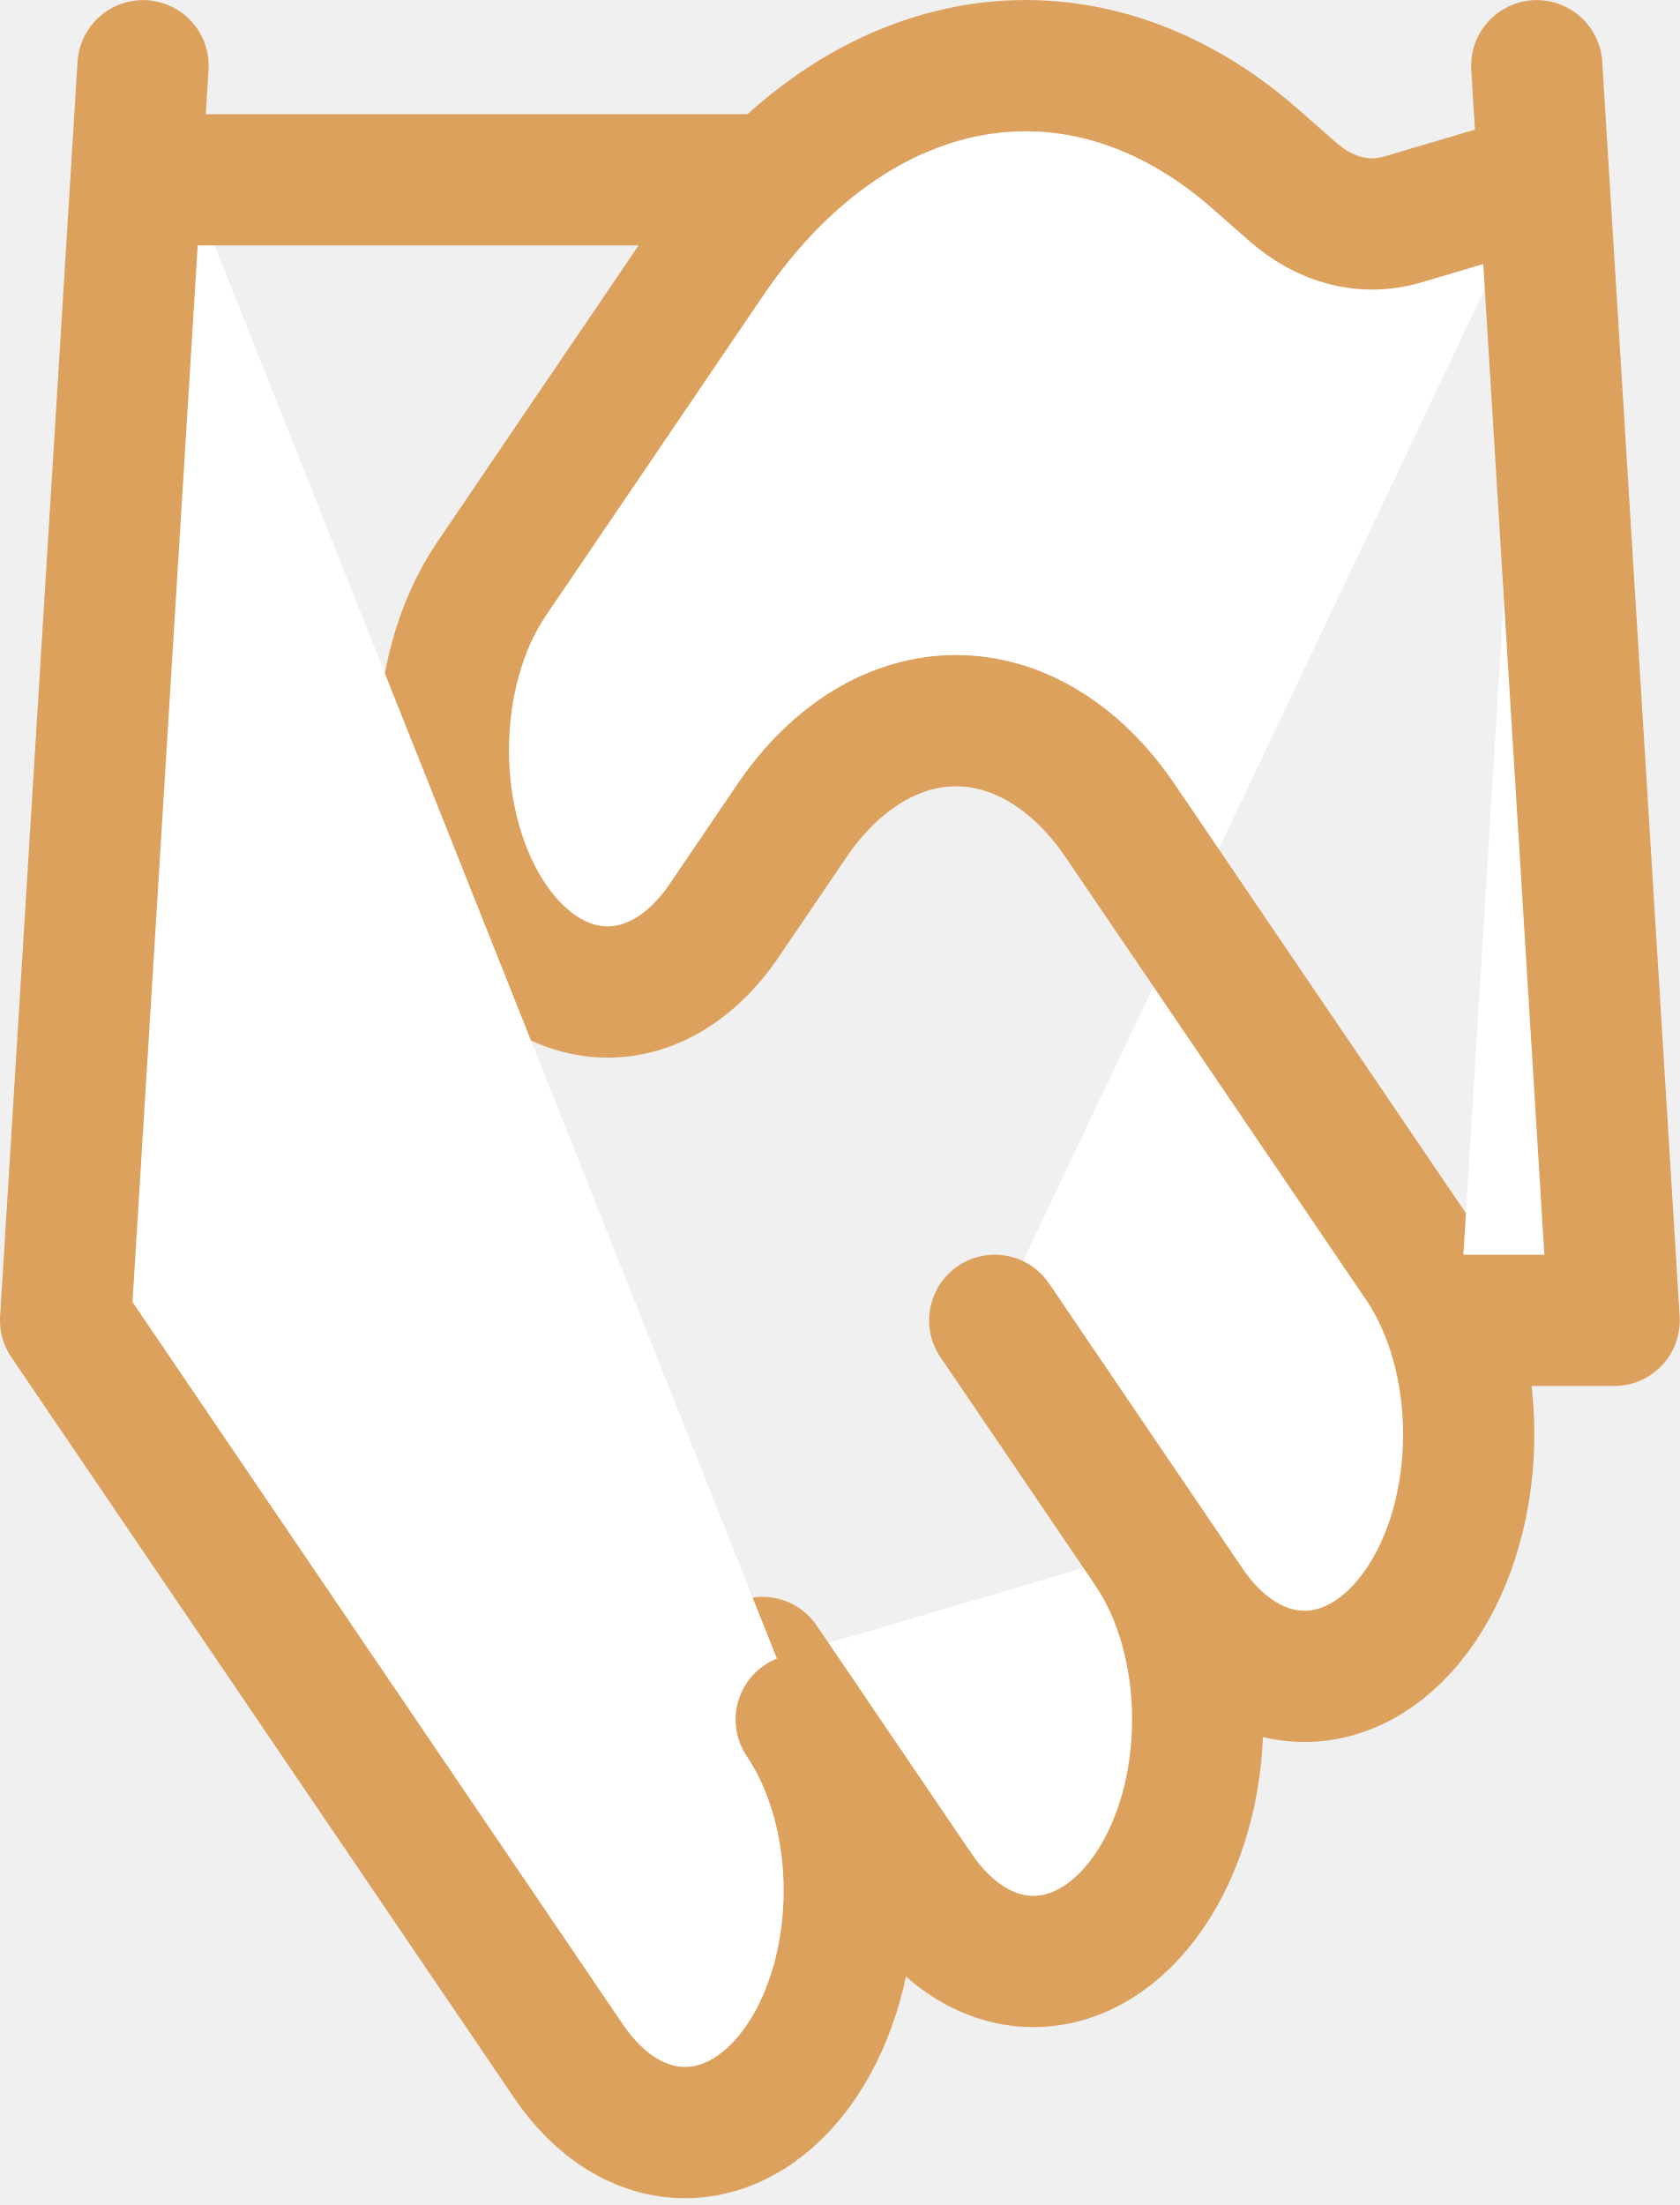
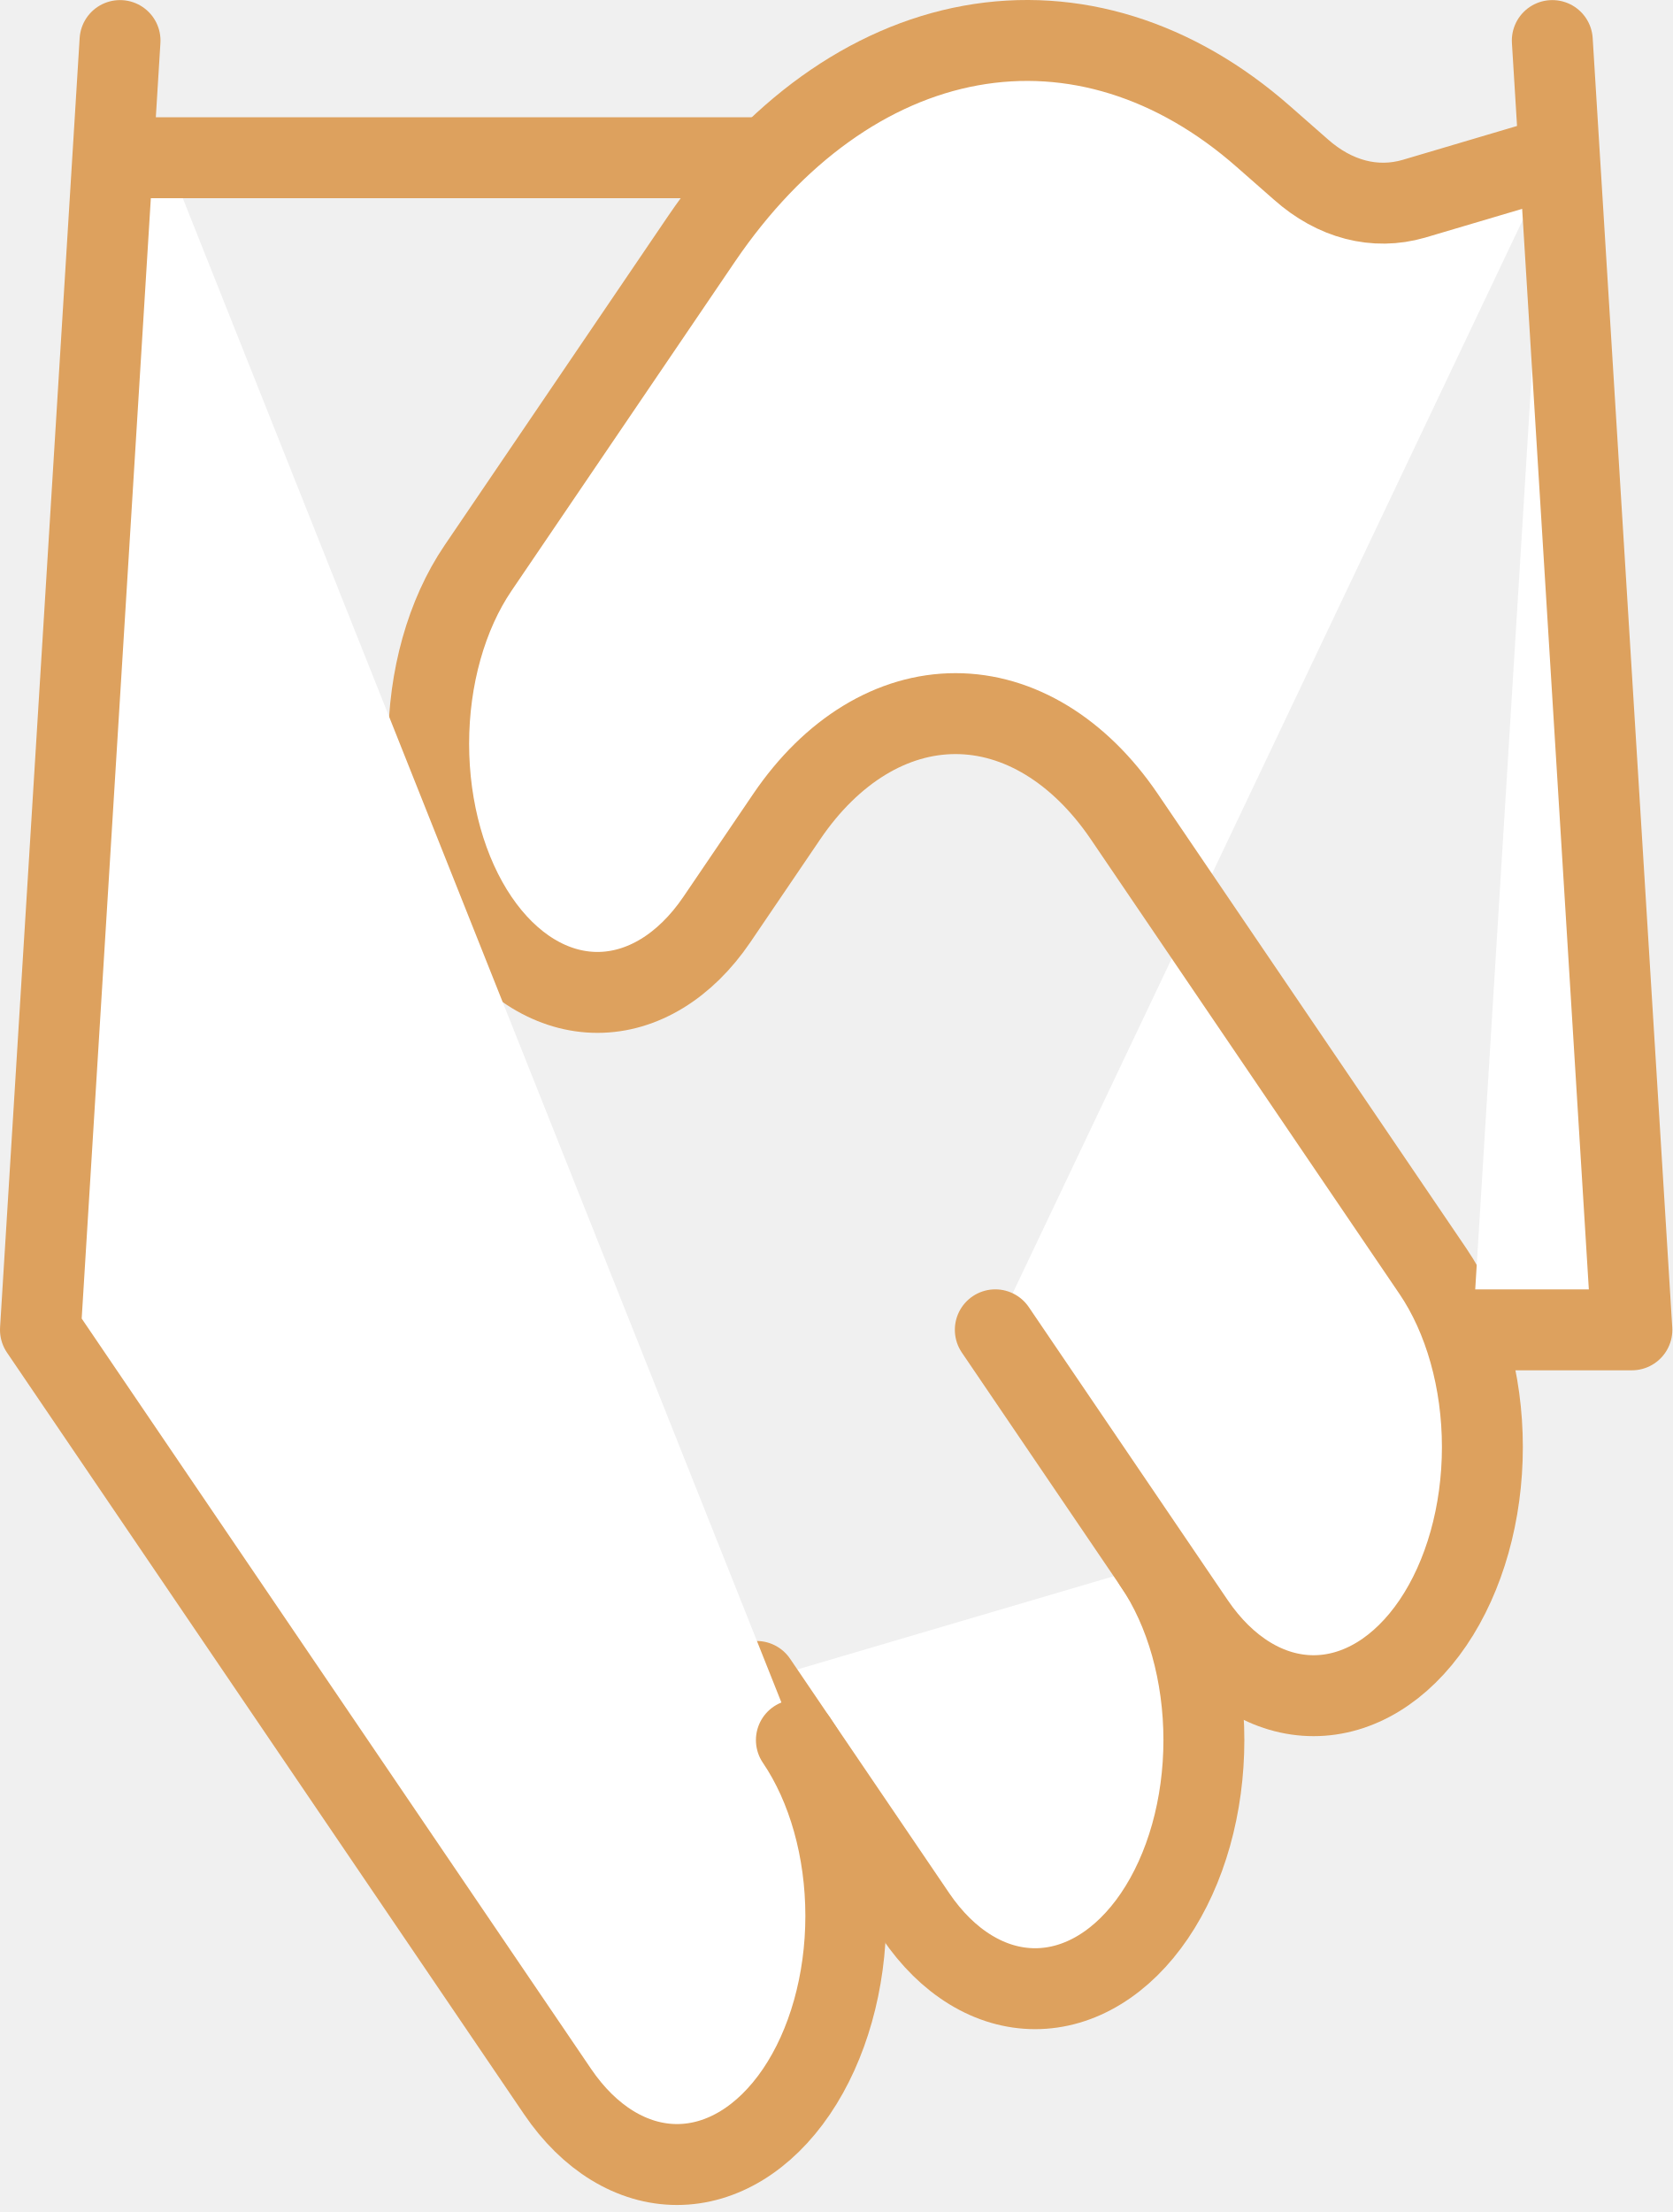
- <svg xmlns="http://www.w3.org/2000/svg" width="64" height="84" viewBox="0 0 64 84" fill="none">
-   <path d="M29.05 63.333L34.95 72.023C35.531 72.879 36.221 73.558 36.98 74.021C37.739 74.485 38.553 74.723 39.375 74.723C40.197 74.723 41.011 74.485 41.77 74.021C42.529 73.558 43.219 72.879 43.8 72.023C44.381 71.167 44.842 70.151 45.157 69.033C45.471 67.915 45.633 66.716 45.633 65.506C45.633 64.295 45.471 63.097 45.157 61.978C44.842 60.86 44.381 59.844 43.8 58.988" fill="white" />
-   <path d="M29.05 63.333L34.95 72.023C35.531 72.879 36.221 73.558 36.98 74.021C37.739 74.485 38.553 74.723 39.375 74.723C40.197 74.723 41.011 74.485 41.77 74.021C42.529 73.558 43.219 72.879 43.8 72.023C44.381 71.167 44.842 70.151 45.157 69.033C45.471 67.915 45.633 66.716 45.633 65.506C45.633 64.295 45.471 63.097 45.157 61.978C44.842 60.86 44.381 59.844 43.8 58.988" stroke="#DDA15E" stroke-width="5" stroke-linecap="round" stroke-linejoin="round" />
-   <path d="M37.9 50.298L45.275 61.161C46.449 62.889 48.04 63.861 49.7 63.861C51.36 63.861 52.951 62.889 54.125 61.161C55.299 59.432 55.958 57.088 55.958 54.643C55.958 52.199 55.299 49.854 54.125 48.126L42.679 31.267C41.02 28.826 38.77 27.455 36.425 27.455C34.08 27.455 31.83 28.826 30.171 31.267L27.575 35.091C26.401 36.819 24.81 37.791 23.15 37.791C21.49 37.791 19.899 36.819 18.725 35.091C17.551 33.362 16.892 31.018 16.892 28.573C16.892 26.129 17.551 23.784 18.725 22.056L27.015 9.846C29.706 5.893 33.215 3.375 36.987 2.69C40.76 2.005 44.579 3.193 47.842 6.066L49.228 7.283C50.484 8.399 51.977 8.787 53.417 8.369L58.55 6.848" fill="white" />
-   <path d="M37.9 50.298L45.275 61.161C46.449 62.889 48.04 63.861 49.7 63.861C51.36 63.861 52.951 62.889 54.125 61.161C55.299 59.432 55.958 57.088 55.958 54.643C55.958 52.199 55.299 49.854 54.125 48.126L42.679 31.267C41.02 28.826 38.77 27.455 36.425 27.455C34.08 27.455 31.83 28.826 30.171 31.267L27.575 35.091C26.401 36.819 24.81 37.791 23.15 37.791C21.49 37.791 19.899 36.819 18.725 35.091C17.551 33.362 16.892 31.018 16.892 28.573C16.892 26.129 17.551 23.784 18.725 22.056L27.015 9.846C29.706 5.893 33.215 3.375 36.987 2.69C40.76 2.005 44.579 3.193 47.842 6.066L49.228 7.283C50.484 8.399 51.977 8.787 53.417 8.369L58.55 6.848" stroke="#DDA15E" stroke-width="5" stroke-linecap="round" stroke-linejoin="round" />
-   <path d="M58.55 2.504L61.5 50.299H55.6M5.45 2.504L2.5 50.299L21.675 78.542C22.849 80.27 24.44 81.241 26.1 81.241C27.76 81.241 29.351 80.27 30.525 78.542C31.699 76.813 32.358 74.469 32.358 72.024C32.358 69.58 31.699 67.235 30.525 65.507M5.45 6.849H29.05Z" fill="white" />
-   <path d="M58.55 2.504L61.5 50.299H55.6M5.45 2.504L2.5 50.299L21.675 78.542C22.849 80.27 24.44 81.241 26.1 81.241C27.76 81.241 29.351 80.27 30.525 78.542C31.699 76.813 32.358 74.469 32.358 72.024C32.358 69.58 31.699 67.235 30.525 65.507M5.45 6.849H29.05" stroke="#DDA15E" stroke-width="5" stroke-linecap="round" stroke-linejoin="round" />
+ <svg xmlns="http://www.w3.org/2000/svg" width="62" height="82" viewBox="0 0 62 82" fill="none">
+   <path d="M28.05 62.332L33.95 71.022C34.531 71.878 35.221 72.557 35.98 73.02C36.739 73.484 37.553 73.722 38.375 73.722C39.197 73.722 40.011 73.484 40.77 73.02C41.529 72.557 42.219 71.878 42.8 71.022C43.381 70.166 43.842 69.15 44.157 68.032C44.471 66.914 44.633 65.715 44.633 64.505C44.633 63.294 44.471 62.096 44.157 60.978C43.842 59.859 43.381 58.843 42.8 57.987" fill="white" />
+   <path d="M28.05 62.332L33.95 71.022C34.531 71.878 35.221 72.557 35.98 73.02C36.739 73.484 37.553 73.722 38.375 73.722C39.197 73.722 40.011 73.484 40.77 73.02C41.529 72.557 42.219 71.878 42.8 71.022C43.381 70.166 43.842 69.15 44.157 68.032C44.471 66.914 44.633 65.715 44.633 64.505C44.633 63.294 44.471 62.096 44.157 60.978C43.842 59.859 43.381 58.843 42.8 57.987" stroke="#DDA15E" stroke-width="3" stroke-linecap="round" stroke-linejoin="round" />
+   <path d="M36.9 49.297L44.275 60.16C45.449 61.889 47.04 62.86 48.7 62.86C50.36 62.86 51.951 61.889 53.125 60.16C54.299 58.431 54.958 56.087 54.958 53.642C54.958 51.198 54.299 48.853 53.125 47.125L41.679 30.266C40.02 27.825 37.77 26.454 35.425 26.454C33.08 26.454 30.83 27.825 29.171 30.266L26.575 34.09C25.401 35.818 23.81 36.789 22.15 36.789C20.49 36.789 18.899 35.818 17.725 34.09C16.551 32.361 15.892 30.017 15.892 27.572C15.892 25.128 16.551 22.783 17.725 21.055L26.015 8.845C28.706 4.892 32.215 2.374 35.987 1.689C39.76 1.004 43.579 2.192 46.842 5.065L48.228 6.282C49.484 7.398 50.977 7.786 52.417 7.368L57.55 5.847" fill="white" />
+   <path d="M36.9 49.297L44.275 60.16C45.449 61.889 47.04 62.86 48.7 62.86C50.36 62.86 51.951 61.889 53.125 60.16C54.299 58.431 54.958 56.087 54.958 53.642C54.958 51.198 54.299 48.853 53.125 47.125L41.679 30.266C40.02 27.825 37.77 26.454 35.425 26.454C33.08 26.454 30.83 27.825 29.171 30.266L26.575 34.09C25.401 35.818 23.81 36.789 22.15 36.789C20.49 36.789 18.899 35.818 17.725 34.09C16.551 32.361 15.892 30.017 15.892 27.572C15.892 25.128 16.551 22.783 17.725 21.055L26.015 8.845C28.706 4.892 32.215 2.374 35.987 1.689C39.76 1.004 43.579 2.192 46.842 5.065L48.228 6.282C49.484 7.398 50.977 7.786 52.417 7.368L57.55 5.847" stroke="#DDA15E" stroke-width="3" stroke-linecap="round" stroke-linejoin="round" />
+   <path d="M57.55 1.503L60.5 49.298H54.6M4.45 1.503L1.5 49.298L20.675 77.541C21.849 79.269 23.44 80.24 25.1 80.24C26.76 80.24 28.351 79.269 29.525 77.541C30.699 75.812 31.358 73.468 31.358 71.023C31.358 68.579 30.699 66.234 29.525 64.506M4.45 5.848H28.05Z" fill="white" />
+   <path d="M57.55 1.503L60.5 49.298H54.6M4.45 1.503L1.5 49.298L20.675 77.541C21.849 79.269 23.44 80.24 25.1 80.24C26.76 80.24 28.351 79.269 29.525 77.541C30.699 75.812 31.358 73.468 31.358 71.023C31.358 68.579 30.699 66.234 29.525 64.506M4.45 5.848H28.05" stroke="#DDA15E" stroke-width="3" stroke-linecap="round" stroke-linejoin="round" />
</svg>
